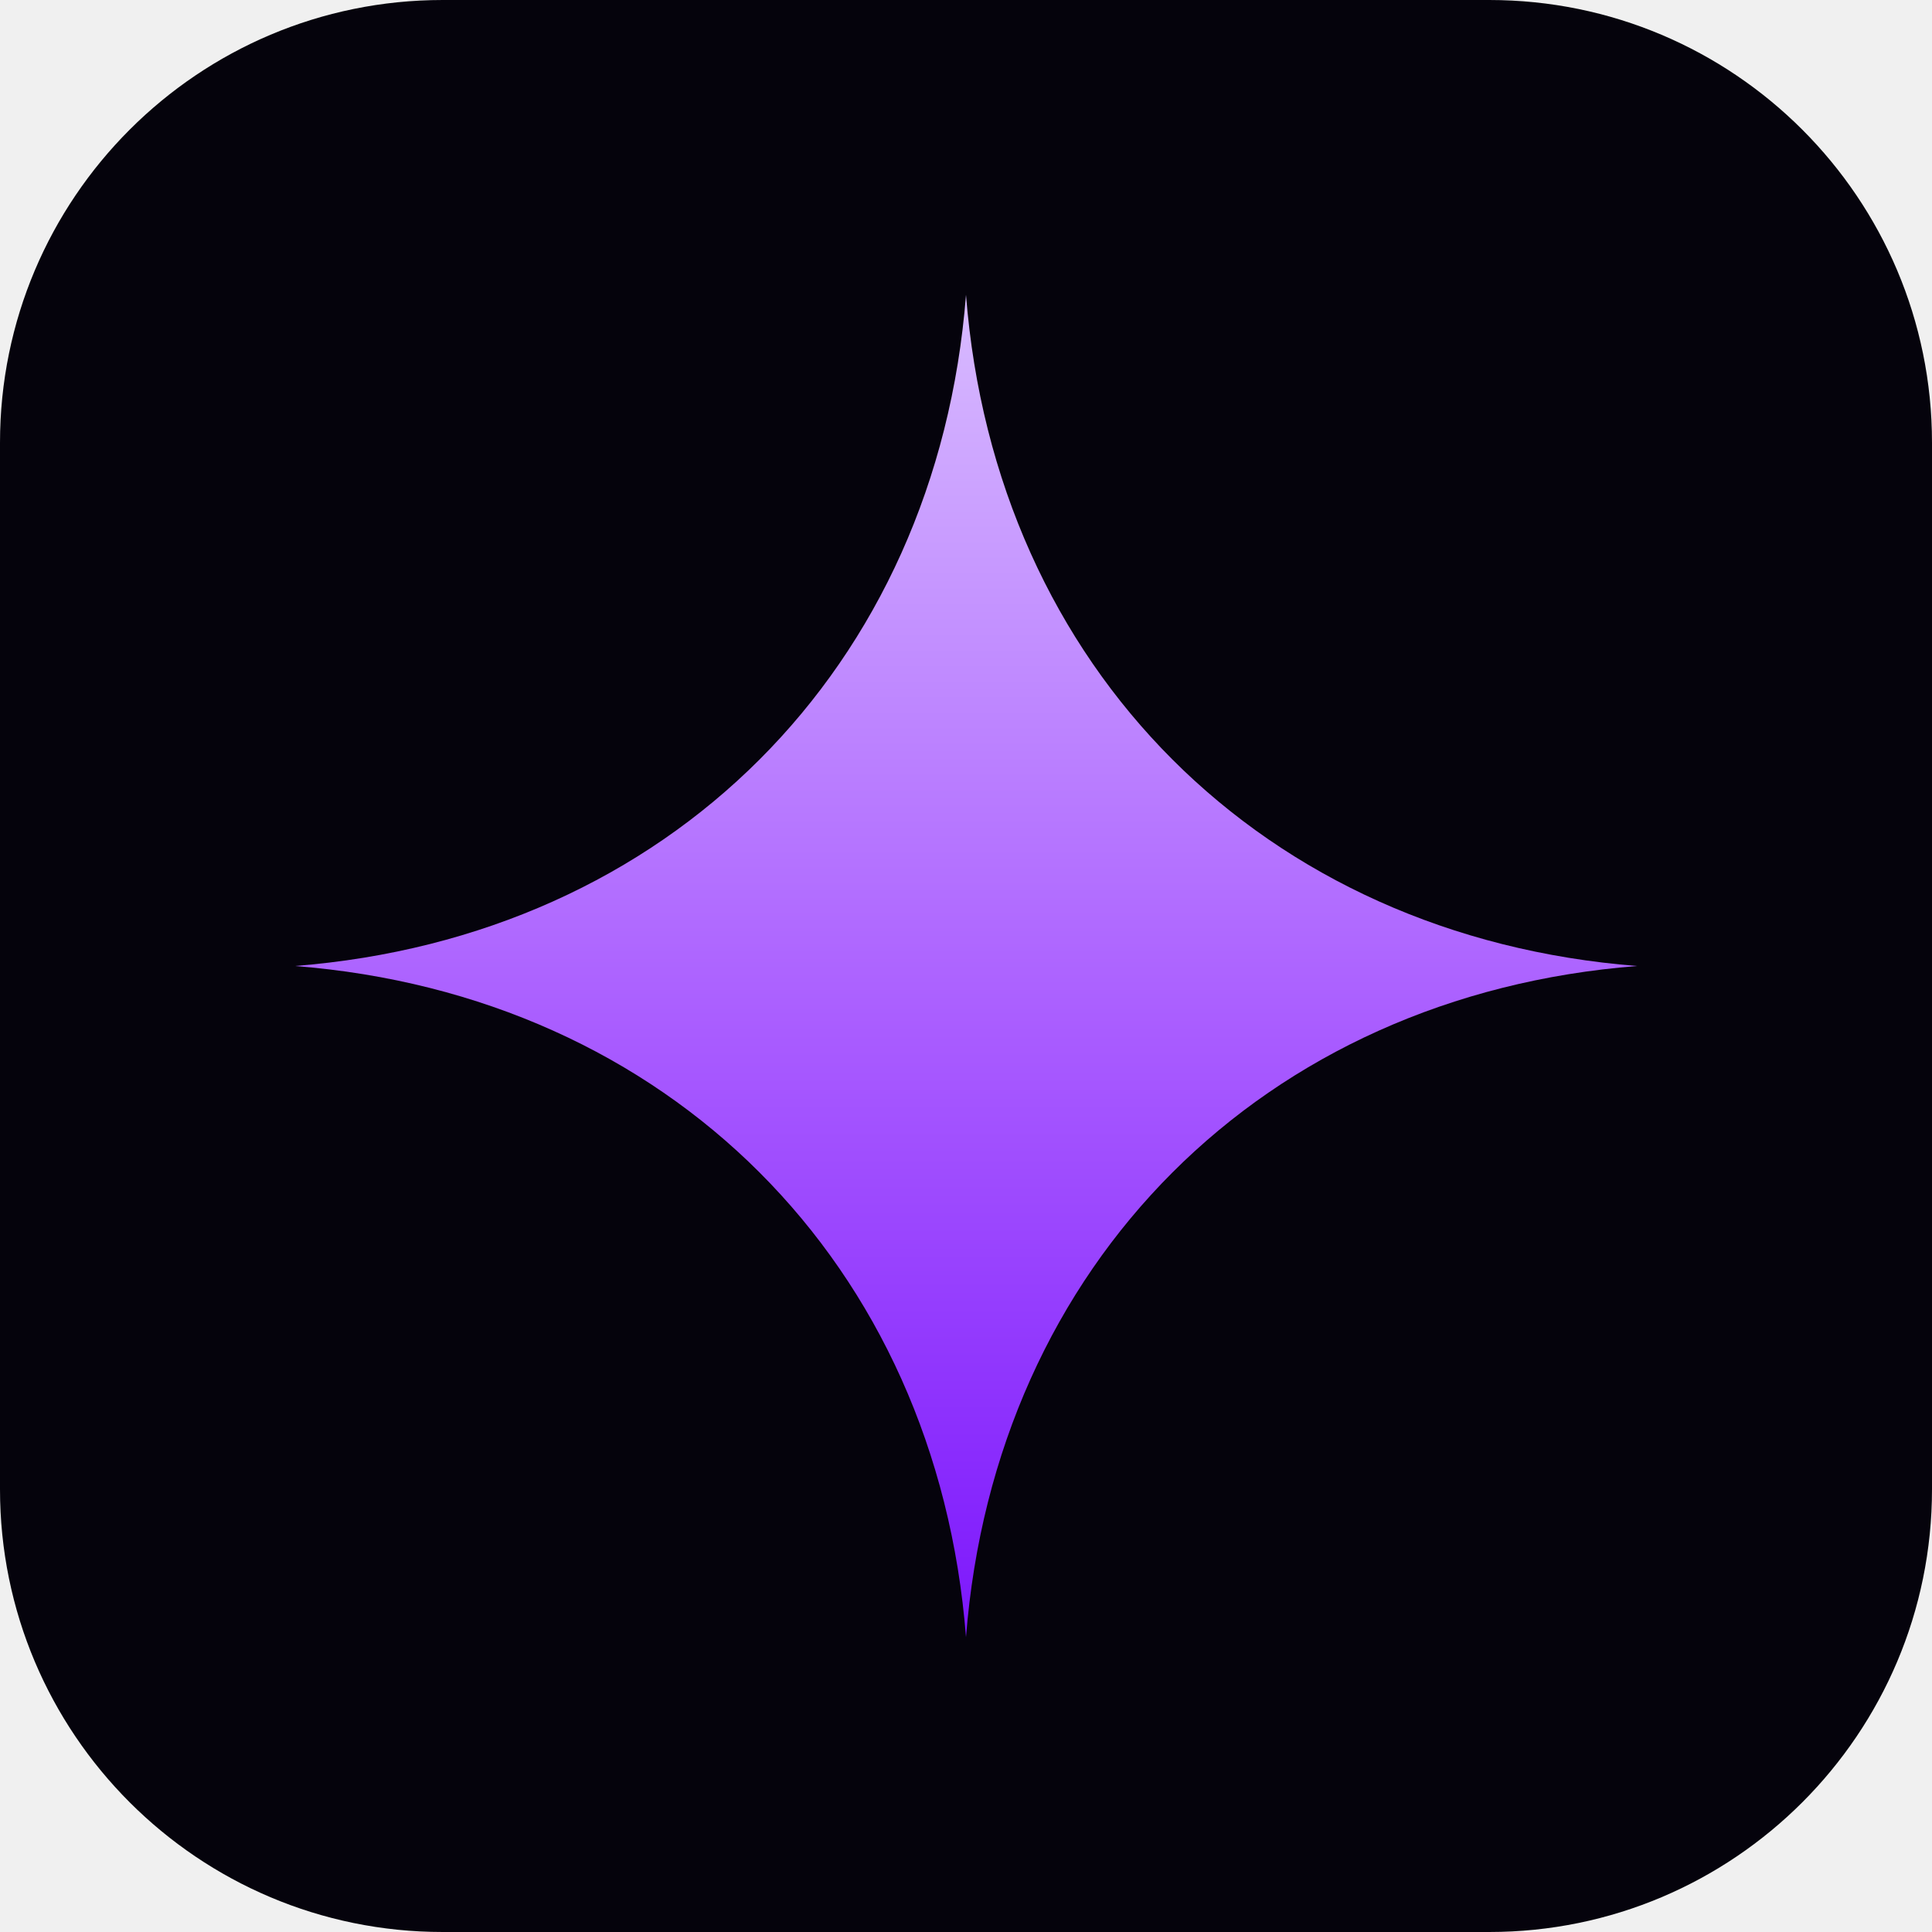
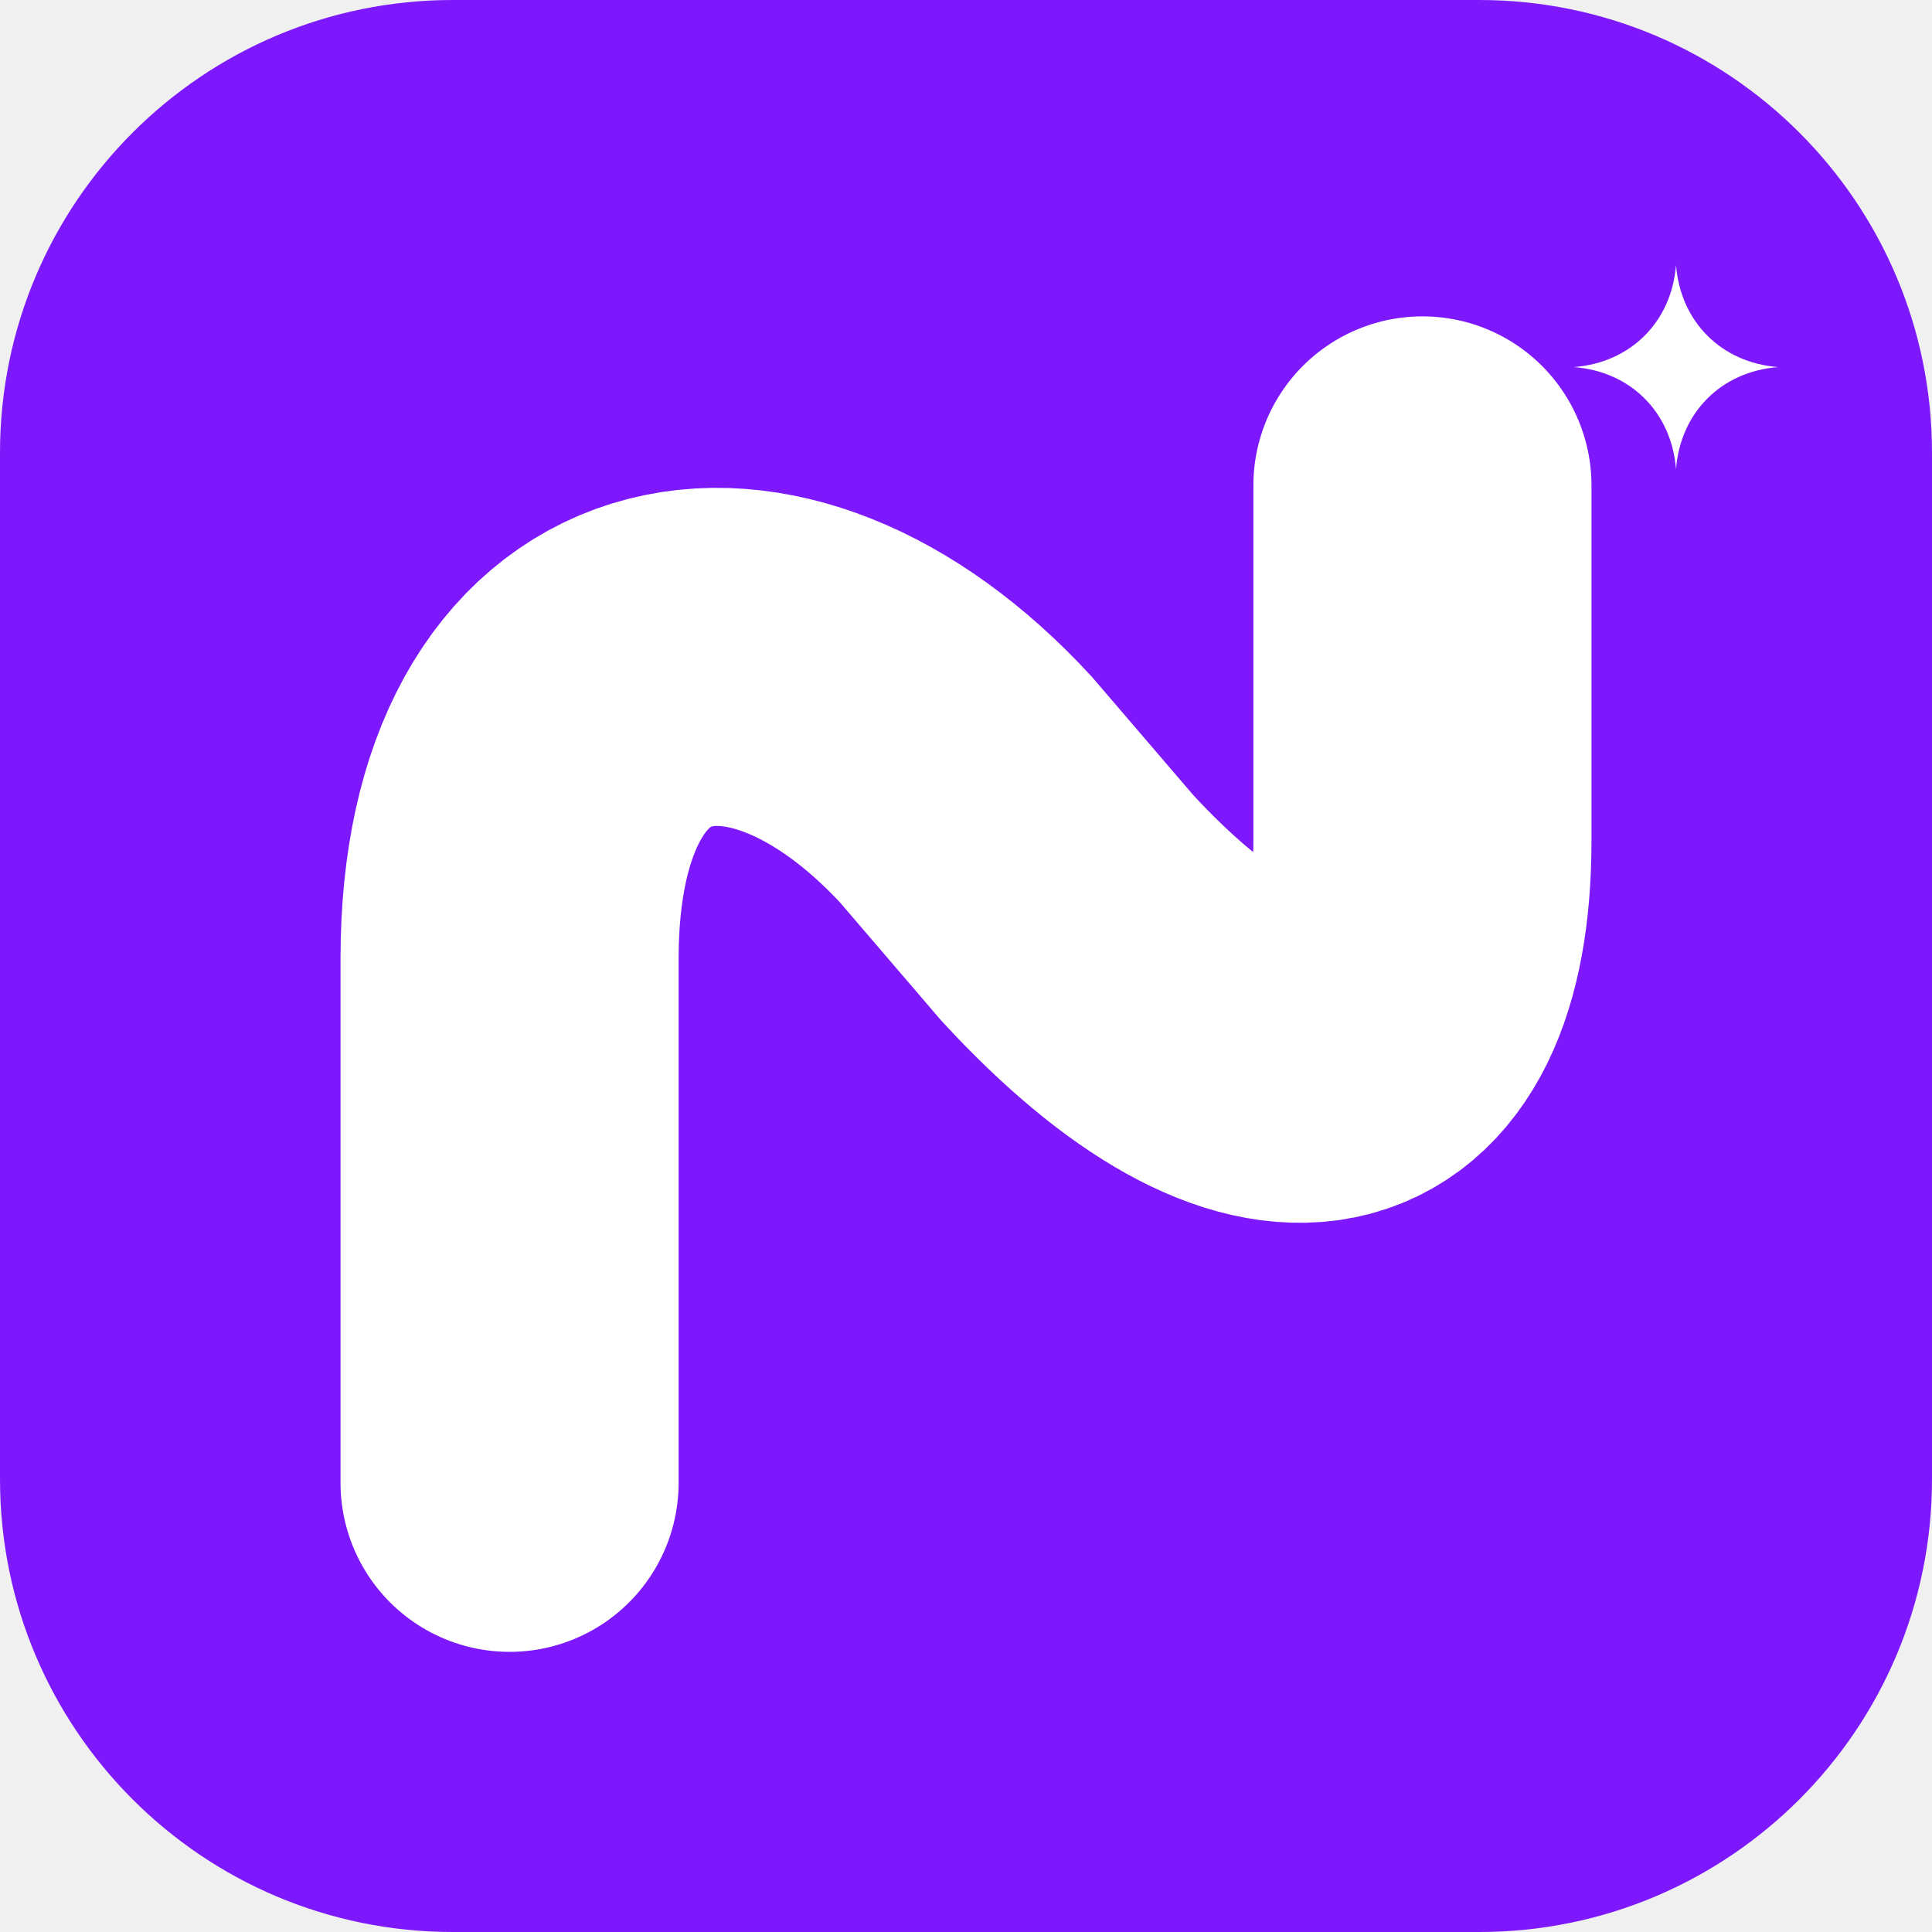
- <svg xmlns="http://www.w3.org/2000/svg" viewBox="0 0 48 48">
-   <defs>
-     <linearGradient id="g" x1="0" y1="0" x2="0" y2="1">
-       <stop offset="0" stop-color="#D8BBFF" />
-       <stop offset=".55" stop-color="#A95CFF" />
-       <stop offset="1" stop-color="#7D18FC" />
-     </linearGradient>
-   </defs>
-   <rect width="48" height="48" rx="11" fill="#05030C" />
-   <path transform="translate(24 24) scale(1.45) translate(-12 -11.5)" d="M12 0c.5 6.4 5.1 11 11.5 11.5C17.1 12 12.5 16.6 12 23c-.5-6.4-5.1-11-11.5-11.5C6.9 11 11.5 6.4 12 0z" fill="url(#g)" />
+ <svg xmlns="http://www.w3.org/2000/svg" viewBox="0 0 64 64" width="64" height="64">
+   <rect width="64" height="64" rx="15" fill="#7D18FC" />
+   <g transform="translate(4 6) scale(0.28)">
+     <path d="M46 154 V92 C46 52 76 46 100 72 L112 86 C136 112 154 108 154 78 V36" fill="none" stroke="#FFFFFF" stroke-width="40" stroke-linecap="round" />
+     <path transform="translate(184 22) scale(1.05) translate(-12 -11.5)" d="M12 0c.5 6.4 5.1 11 11.5 11.5C17.1 12 12.5 16.6 12 23c-.5-6.4-5.1-11-11.5-11.5C6.9 11 11.5 6.4 12 0z" fill="#FFFFFF" />
+   </g>
</svg>
